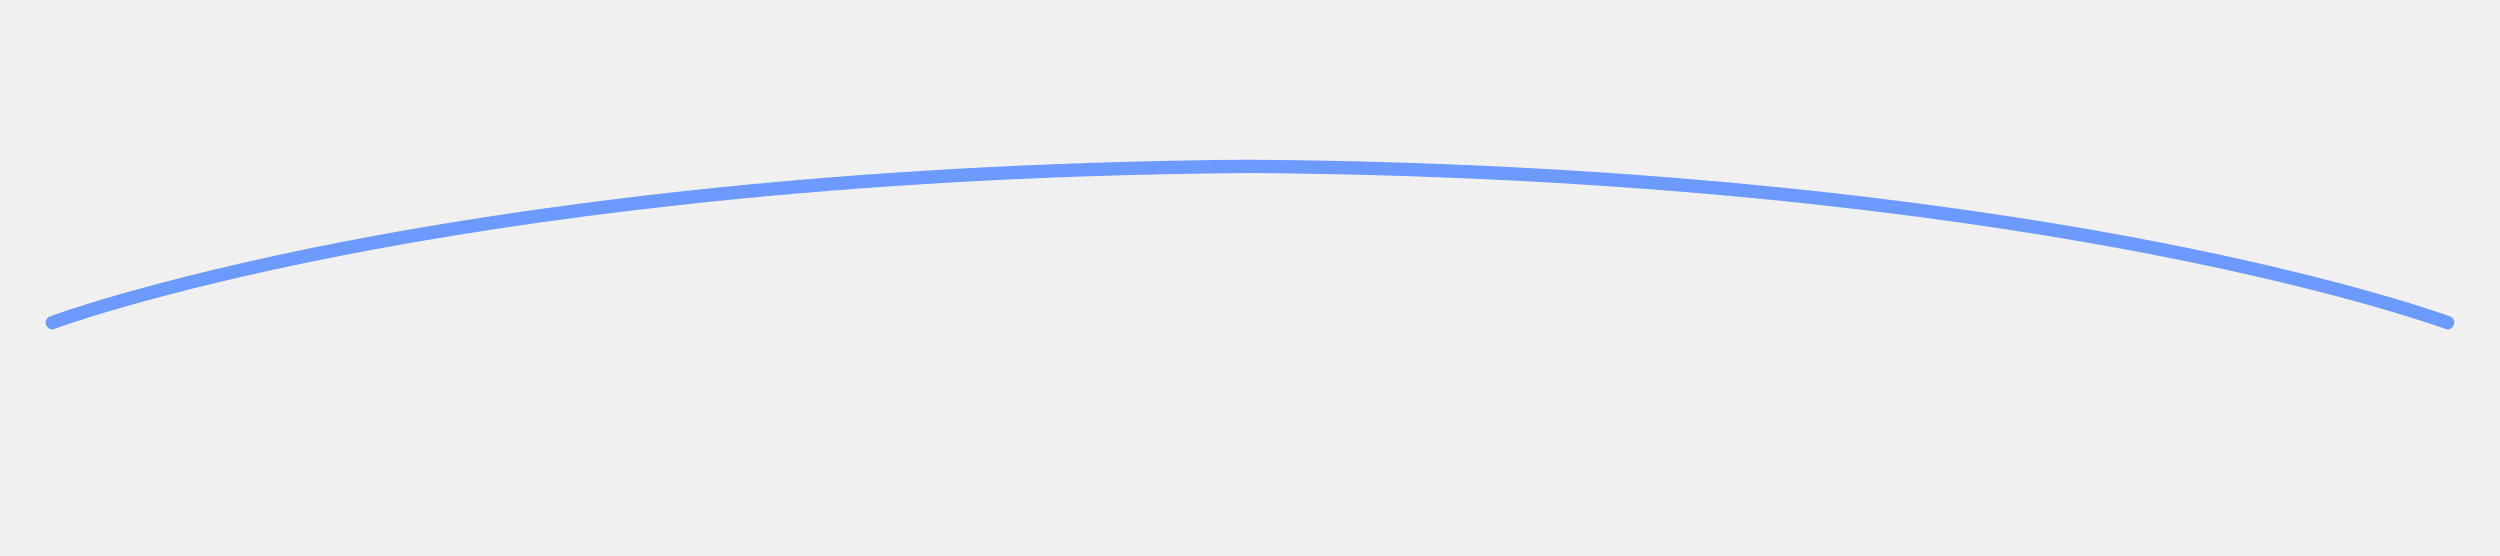
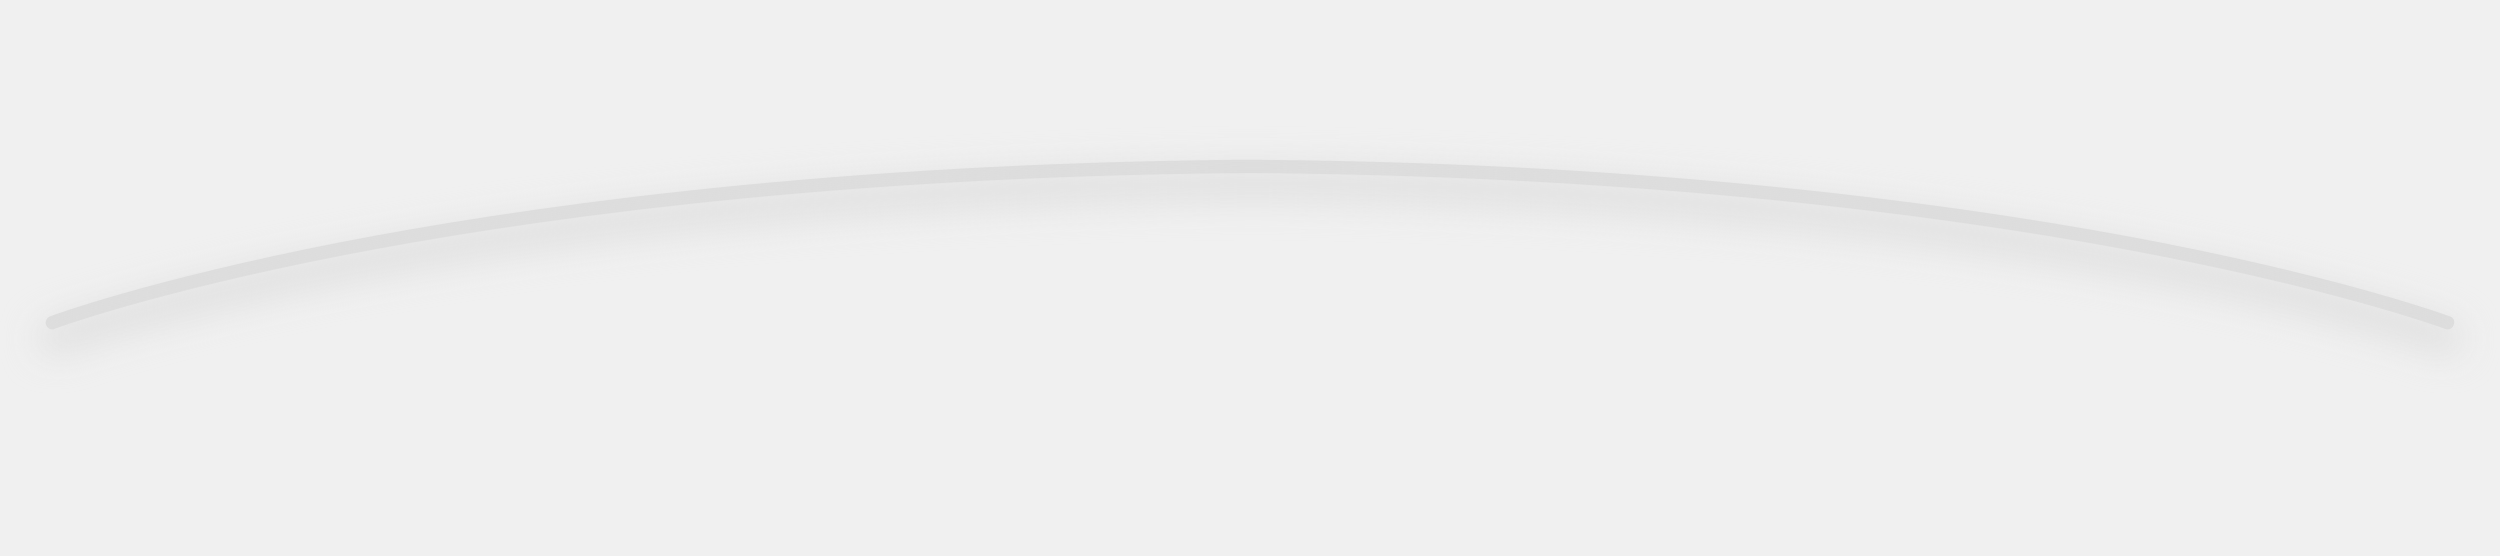
- <svg xmlns="http://www.w3.org/2000/svg" version="1.1" id="Слой_1" x="0px" y="0px" viewBox="0 0 900 200" style="enable-background:new 0 0 900 200;" xml:space="preserve">
-   <style type="text/css">
- 	.st0{fill:#6C9AFF;stroke-width:10;}
- </style>
-   <path class="st0" d="M882,113.9c-0.3-0.1-35.8-13.2-104.2-26.6c-63.1-12.3-168-27.5-309.8-29.6c-5.1-0.1-10.5-0.1-17.3-0.2  c0,0,0,0-0.1,0c0,0,0,0,0,0c-0.2,0-0.5,0-0.7,0c-0.2,0-0.5,0-0.7,0c0,0,0,0,0,0c0,0,0,0-0.1,0c-6.8,0-12.2,0.1-17.3,0.2  c-141.8,2.1-246.7,17.3-309.8,29.6C53.7,100.7,18.3,113.7,18,113.9c-1.2,0.5-1.9,1.8-1.4,3.1c0.4,1,1.3,1.6,2.2,1.6  c0.3,0,0.6,0,0.8-0.2C20,118.2,55,105.3,123.1,92c62.9-12.3,167.6-27.4,309-29.5c5.2-0.1,10.8-0.1,17.9-0.2c7.1,0,12.7,0.1,17.9,0.2  c141.3,2.1,245.9,17.2,308.8,29.5c68.1,13.3,103.3,26.3,103.6,26.4c0.3,0.1,0.6,0.2,0.8,0.2c1,0,1.9-0.6,2.2-1.6  C883.9,115.7,883.3,114.3,882,113.9z" />
+ <svg xmlns="http://www.w3.org/2000/svg" width="900" height="200" viewBox="0 0 900 200" fill="none">
+   <g clip-path="url(#clip0)">
+     <path d="M882 113.9C881.7 113.8 846.2 100.7 777.8 87.3C714.7 75 609.8 59.8 468 57.7C462.9 57.6 457.5 57.6 450.7 57.5C450.7 57.5 450.7 57.5 450.6 57.5C450.4 57.5 450.1 57.5 449.9 57.5C449.7 57.5 449.4 57.5 449.2 57.5C449.2 57.5 449.2 57.5 449.1 57.5C442.3 57.5 436.9 57.6 431.8 57.7C290 59.8 185.1 75 122 87.3C53.7 100.7 18.3 113.7 18 113.9C16.8 114.4 16.1 115.7 16.6 117C17 118 17.9 118.6 18.8 118.6C19.1 118.6 19.4 118.6 19.6 118.4C20 118.2 55 105.3 123.1 92C186 79.7 290.7 64.6 432.1 62.5C437.3 62.4 442.9 62.4 450 62.3C457.1 62.3 462.7 62.4 467.9 62.5C609.2 64.6 713.8 79.7 776.7 92C844.8 105.3 880 118.3 880.3 118.4C880.6 118.5 880.9 118.6 881.1 118.6C882.1 118.6 883 118 883.3 117C883.9 115.7 883.3 114.3 882 113.9Z" fill="#DDDDDD" />
+     <g filter="url(#filter0_f)">
+       <path d="M882 119.9C881.7 119.8 846.2 106.7 777.8 93.3C714.7 81 609.8 65.8 468 63.7C462.9 63.6 457.5 63.6 450.7 63.5C450.7 63.5 450.7 63.5 450.6 63.5C450.4 63.5 450.1 63.5 449.9 63.5C449.7 63.5 449.4 63.5 449.2 63.5C449.2 63.5 449.2 63.5 449.1 63.5C442.3 63.5 436.9 63.6 431.8 63.7C290 65.8 185.1 81 122 93.3C53.7 106.7 18.3 119.7 18 119.9C16.8 120.4 16.1 121.7 16.6 123C17 124 17.9 124.6 18.8 124.6C19.1 124.6 19.4 124.6 19.6 124.4C20 124.2 55 111.3 123.1 98C186 85.7 290.7 70.6 432.1 68.5C437.3 68.4 442.9 68.4 450 68.3C457.1 68.3 462.7 68.4 467.9 68.5C609.2 70.6 713.8 85.7 776.7 98C844.8 111.3 880 124.3 880.3 124.4C880.6 124.5 880.9 124.6 881.1 124.6C882.1 124.6 883 124 883.3 123C883.9 121.7 883.3 120.3 882 119.9Z" fill="#DDDDDD" stroke="#DDDDDD" stroke-width="5" stroke-miterlimit="10" />
+     </g>
+   </g>
+   <defs>
+     <filter id="filter0_f" x="-13" y="-7" width="926" height="226" filterUnits="userSpaceOnUse" color-interpolation-filters="sRGB">
+       <feFlood flood-opacity="0" result="BackgroundImageFix" />
+       <feBlend mode="normal" in="SourceGraphic" in2="BackgroundImageFix" result="shape" />
+       <feGaussianBlur stdDeviation="6.5" result="effect1_foregroundBlur" />
+     </filter>
+     <clipPath id="clip0">
+       <rect width="900" height="200" fill="white" />
+     </clipPath>
+   </defs>
</svg>
